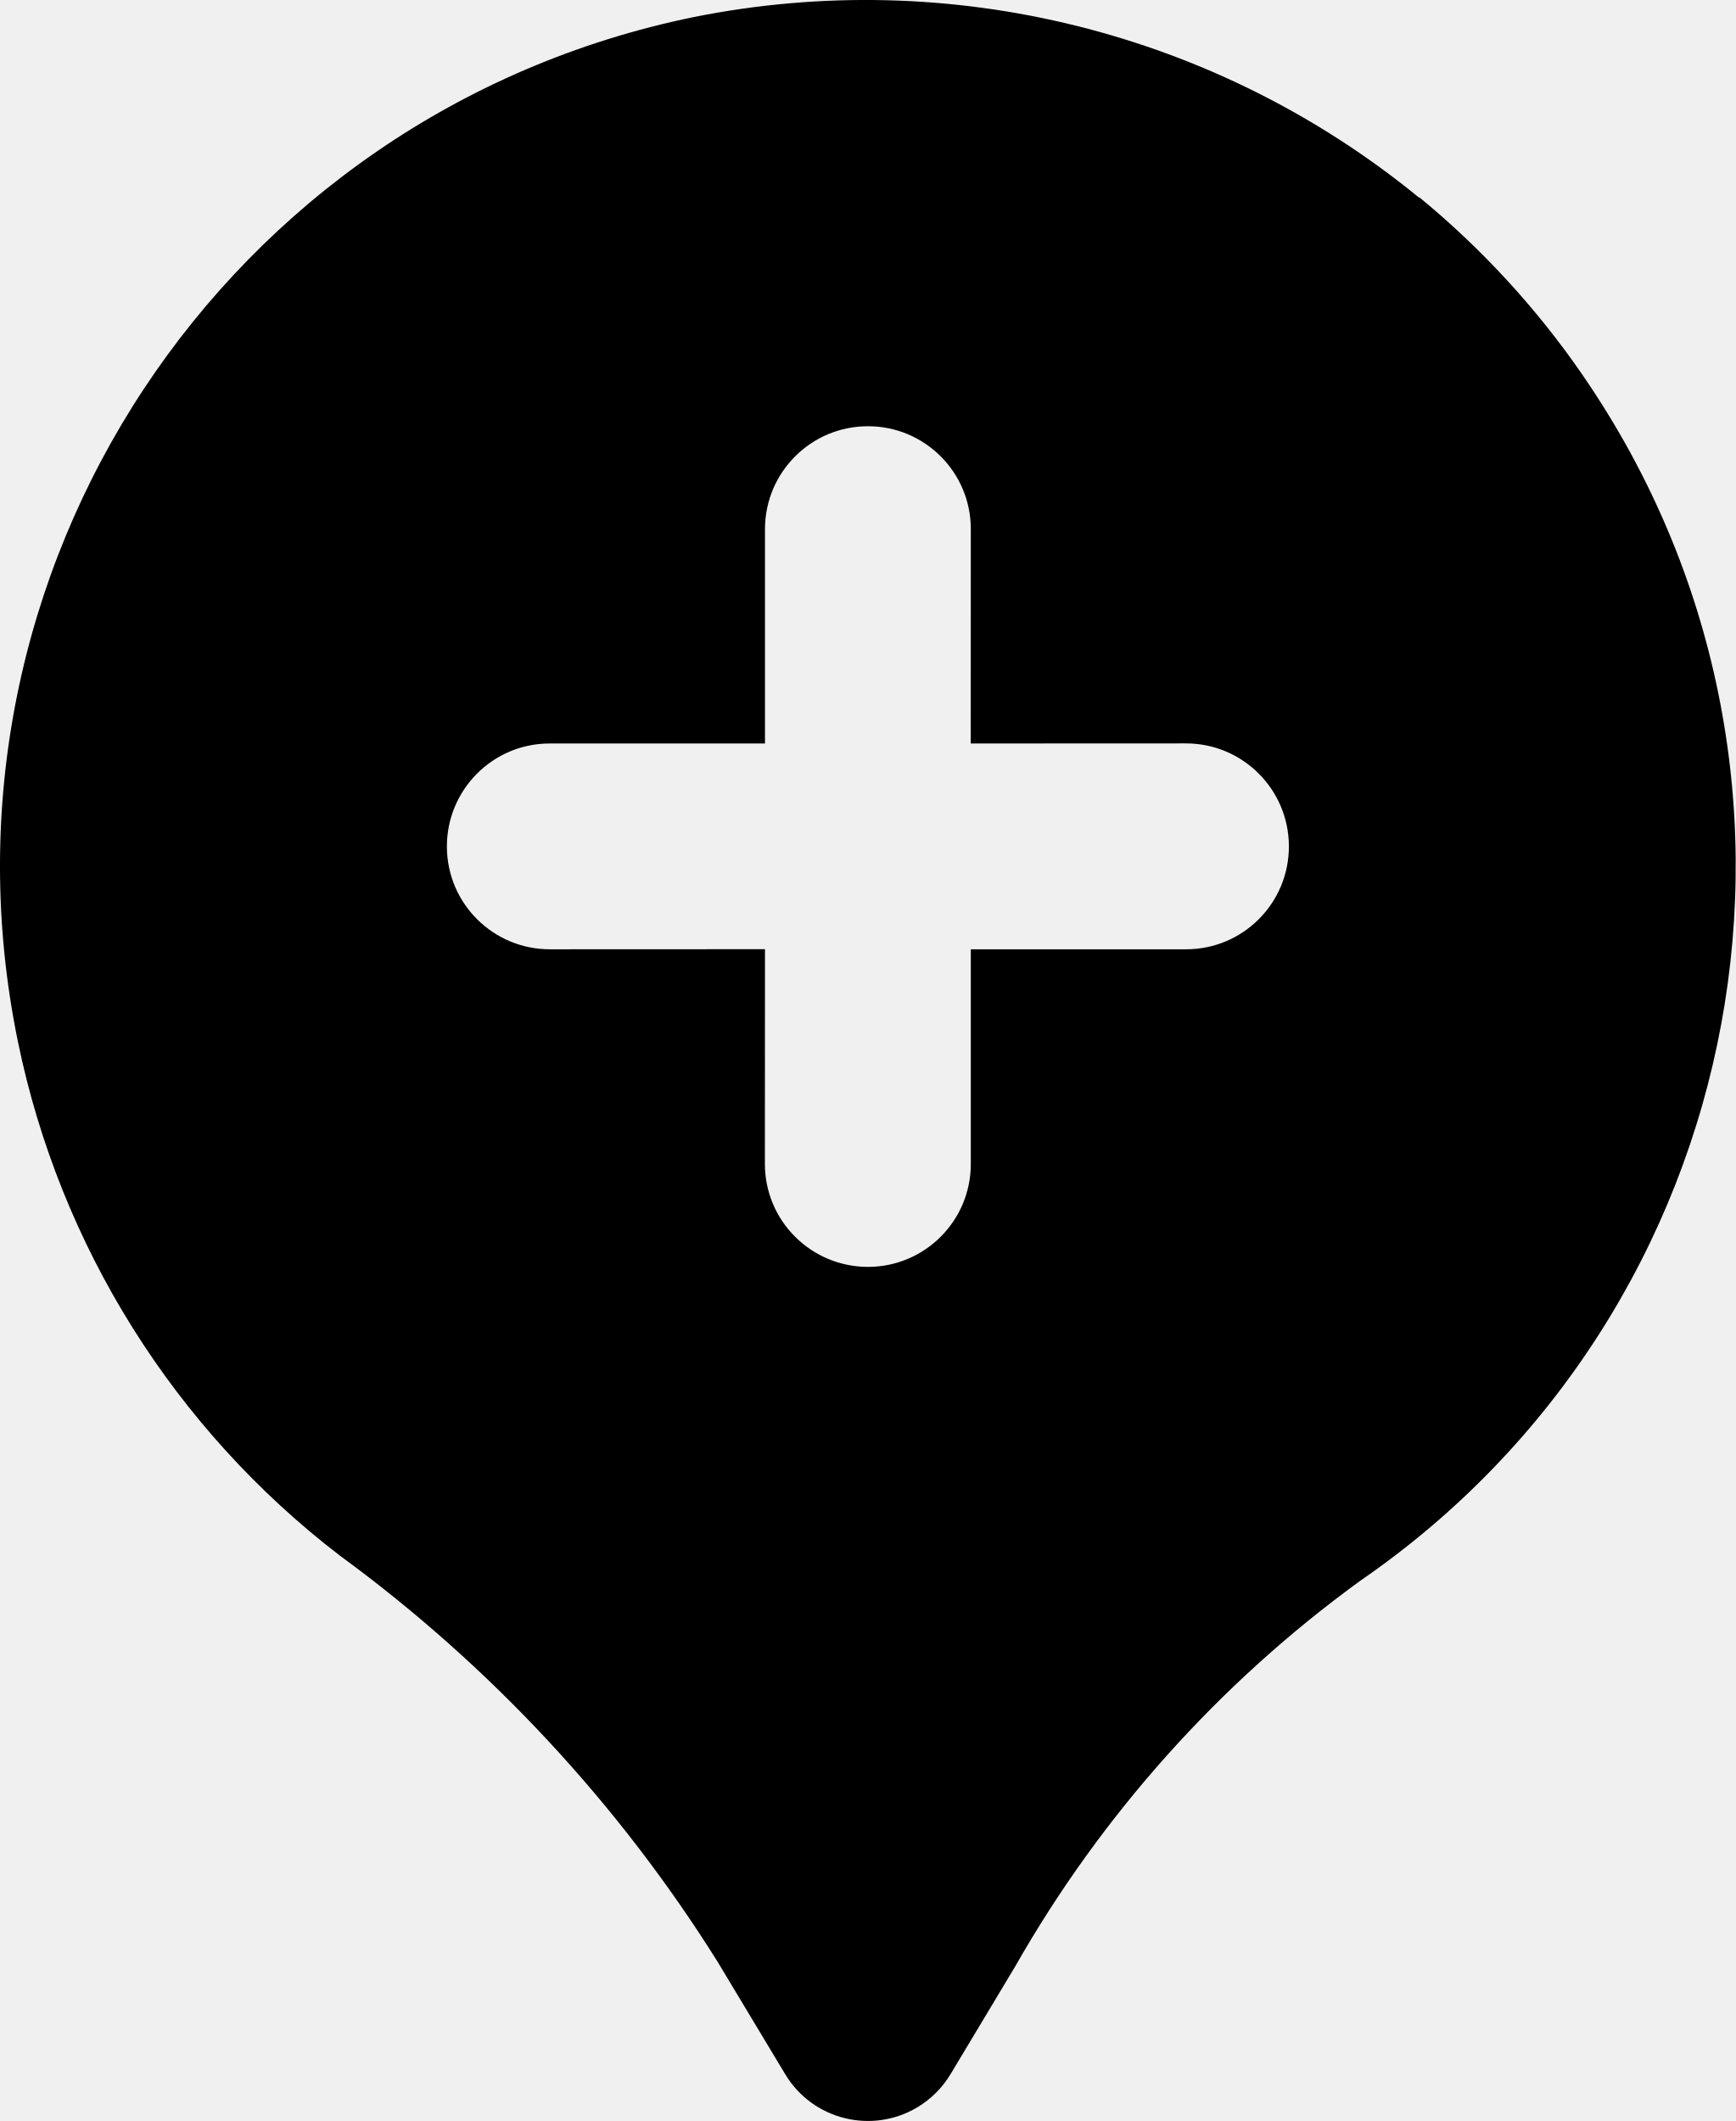
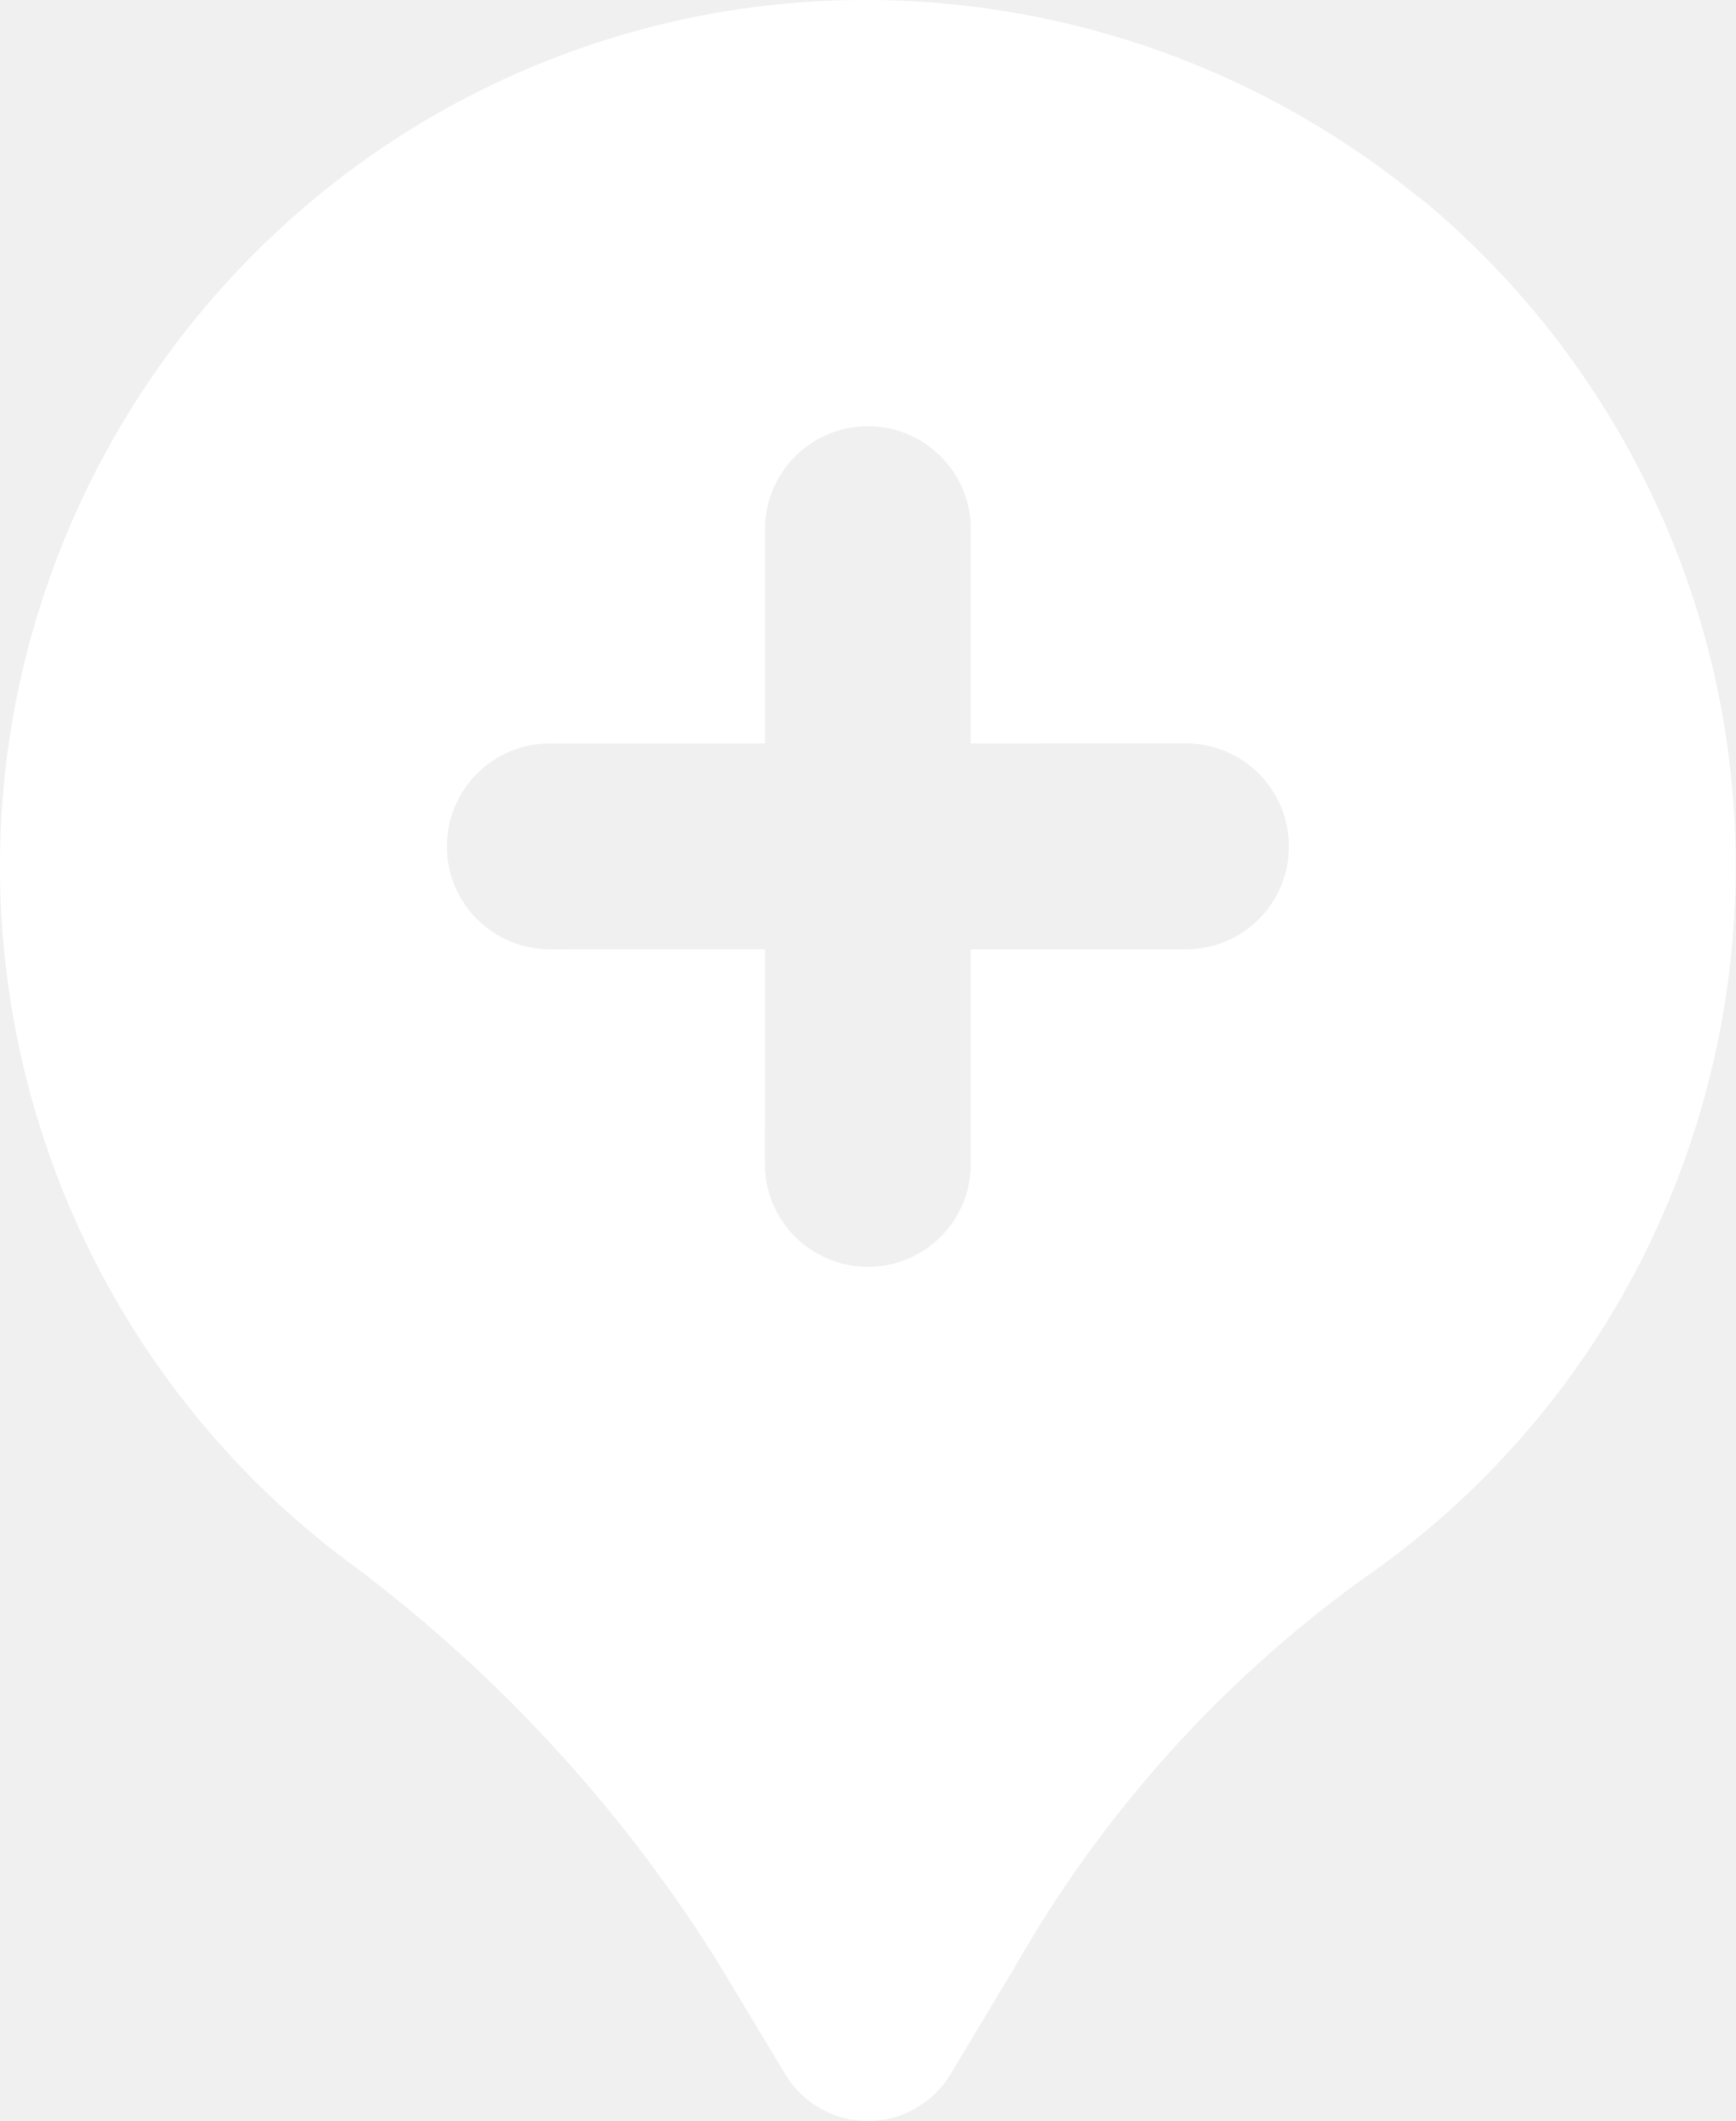
- <svg xmlns="http://www.w3.org/2000/svg" id="a" viewBox="0 0 384.05 469.34">
+ <svg xmlns="http://www.w3.org/2000/svg" id="a" viewBox="0 0 384.05 469.34" fill="white">
  <path d="M350.25,83.1c-10.17-14.79-22.37-28.07-36.24-39.47l-.02.11C269.17,7.05,210.26-7.62,153.48,3.78,49.6,25.08-17.35,126.56,3.95,230.43c9.28,45.25,34.56,85.65,71.21,113.77,33.34,24.4,61.73,54.94,83.65,89.96l14.93,24.83c6.07,10.1,19.18,13.36,29.28,7.29,2.99-1.8,5.49-4.3,7.29-7.29l14.31-23.85c19.09-33.55,45.11-62.64,76.33-85.33,87.26-60.04,109.33-179.45,49.29-266.71ZM262.52,210.06h-47.72v47.52c0,12.57-10.19,22.76-22.76,22.76-6.05,0-11.85-2.4-16.11-6.67-4.28-4.24-6.69-10.05-6.69-16.09l.02-47.54-47.54.02c-12.57.04-22.8-10.11-22.84-22.68s10.09-22.82,22.66-22.86h47.72v-47.52c.06-12.59,10.29-22.74,22.88-22.68,12.49.04,22.62,10.17,22.66,22.66l-.02,47.54,47.54-.02c12.57-.04,22.8,10.11,22.86,22.7.06,12.59-10.09,22.82-22.66,22.86Z" />
</svg>
